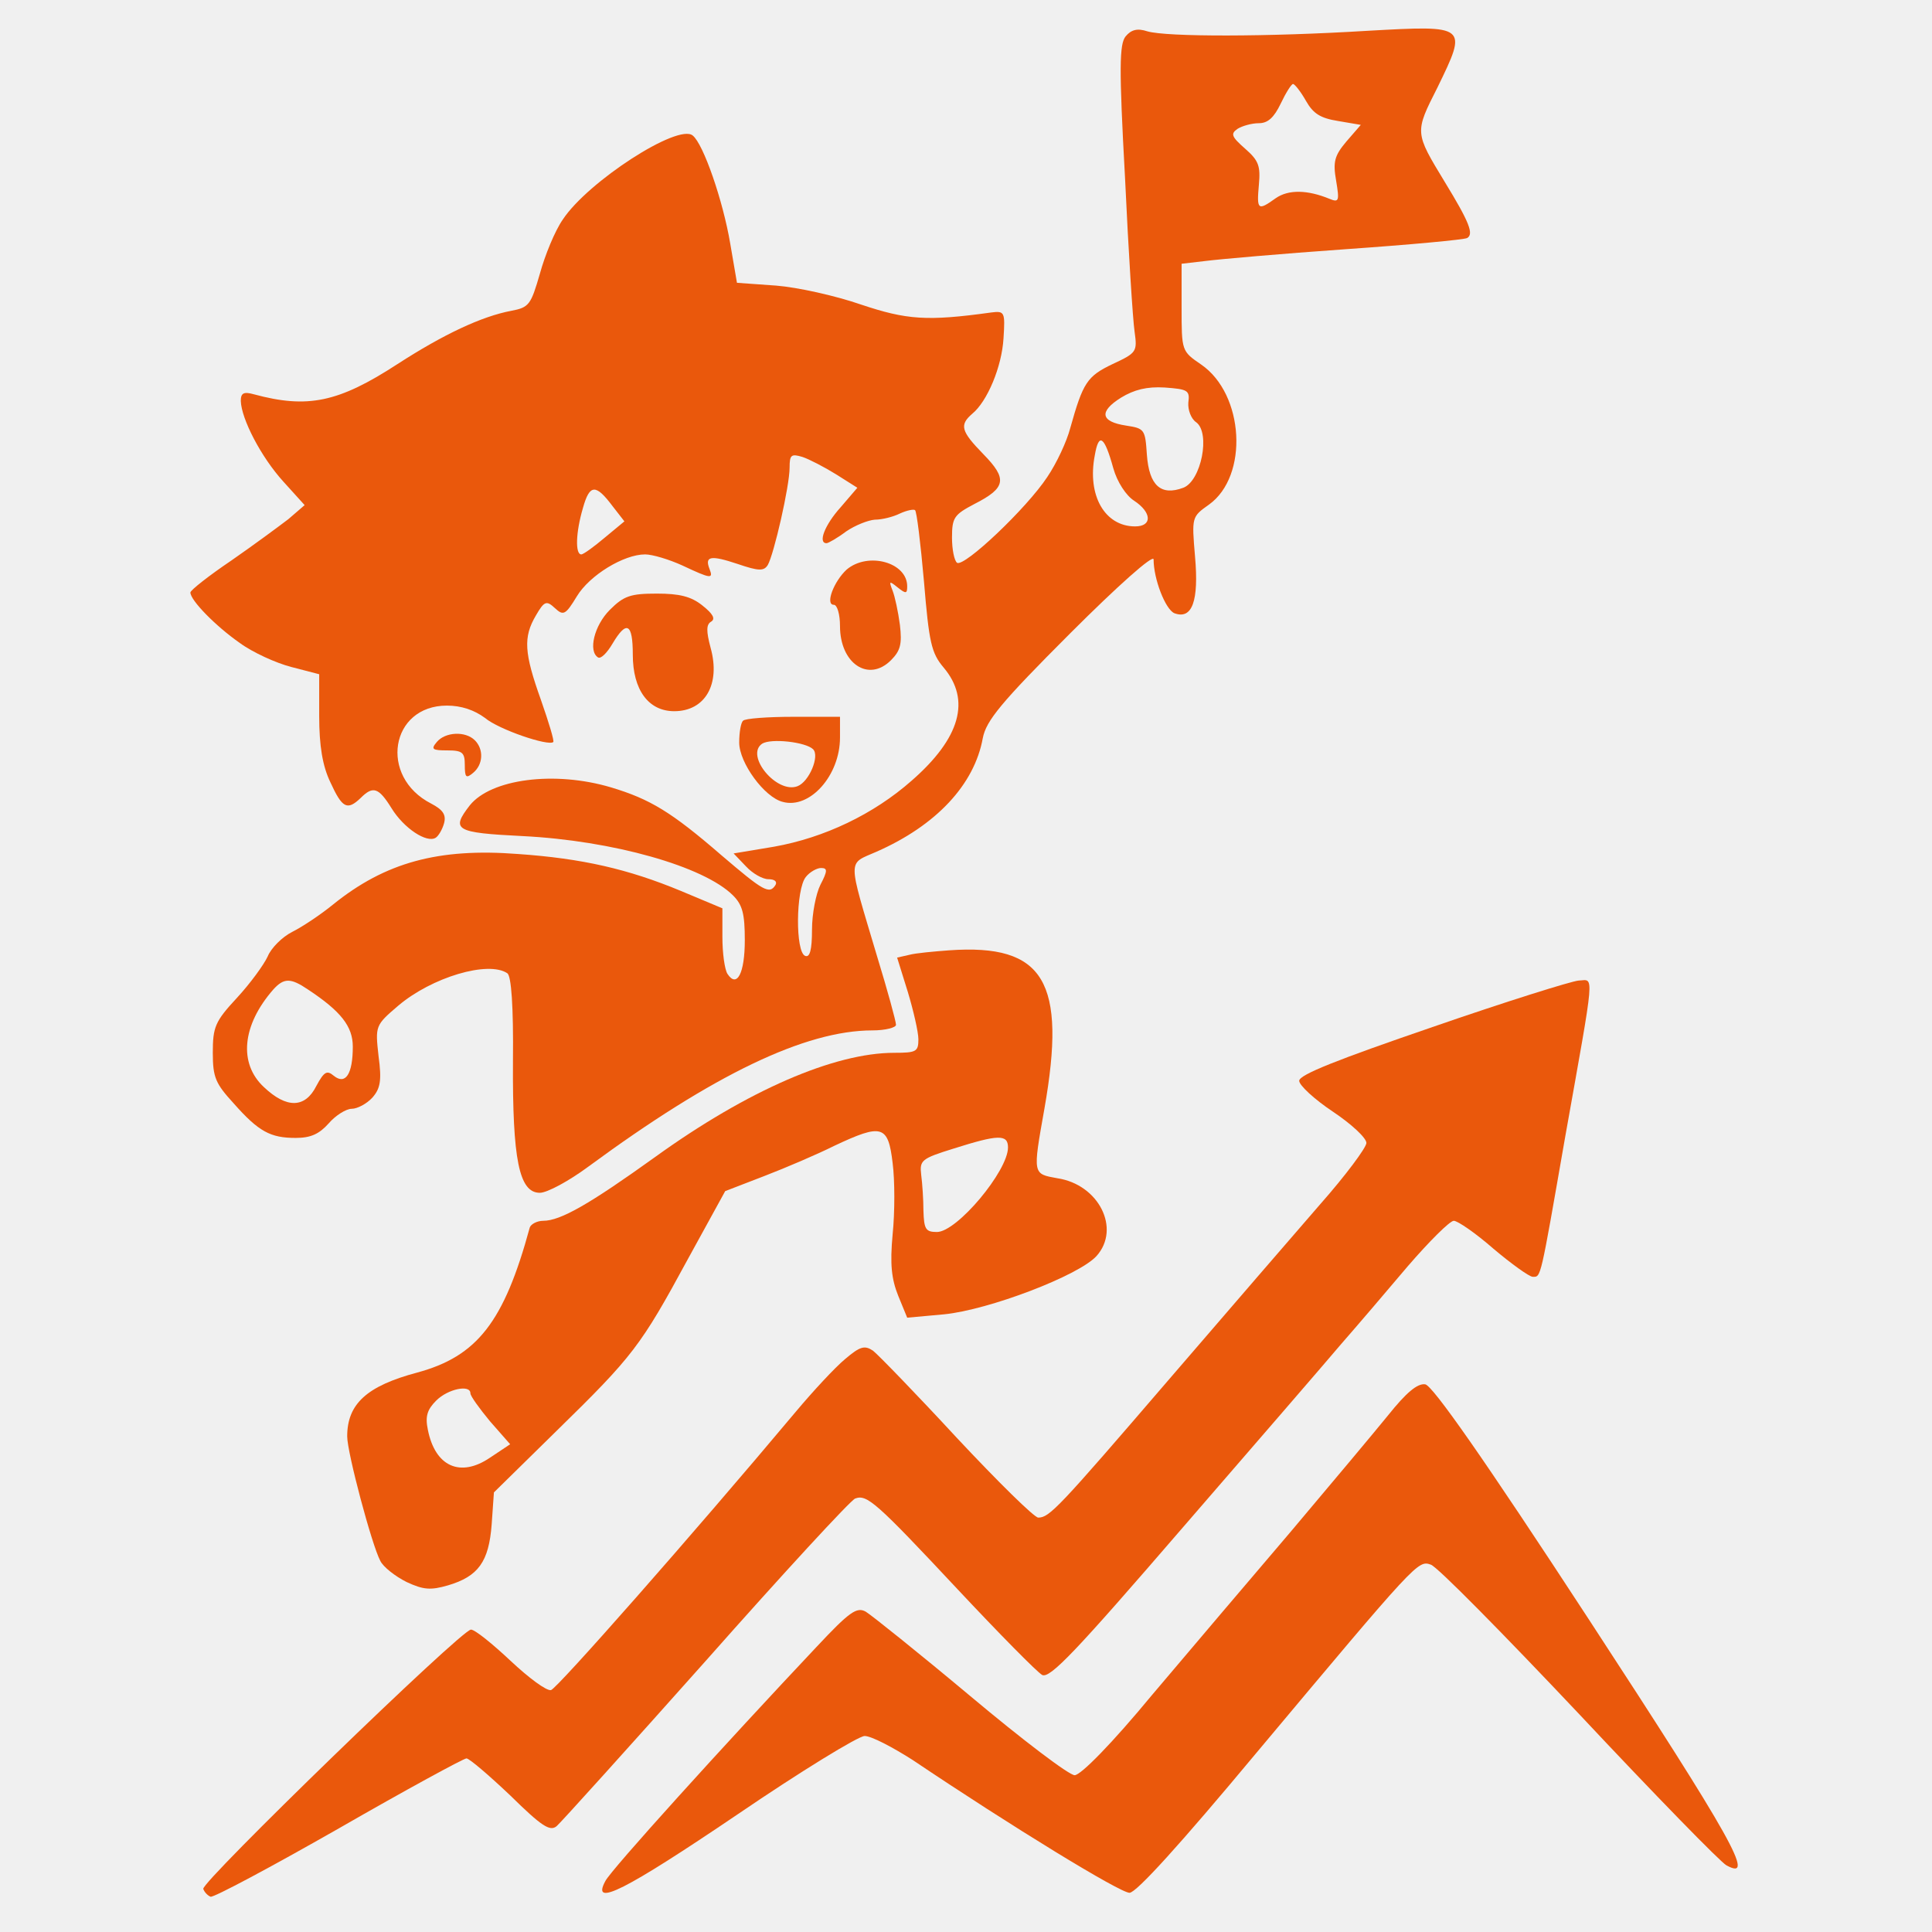
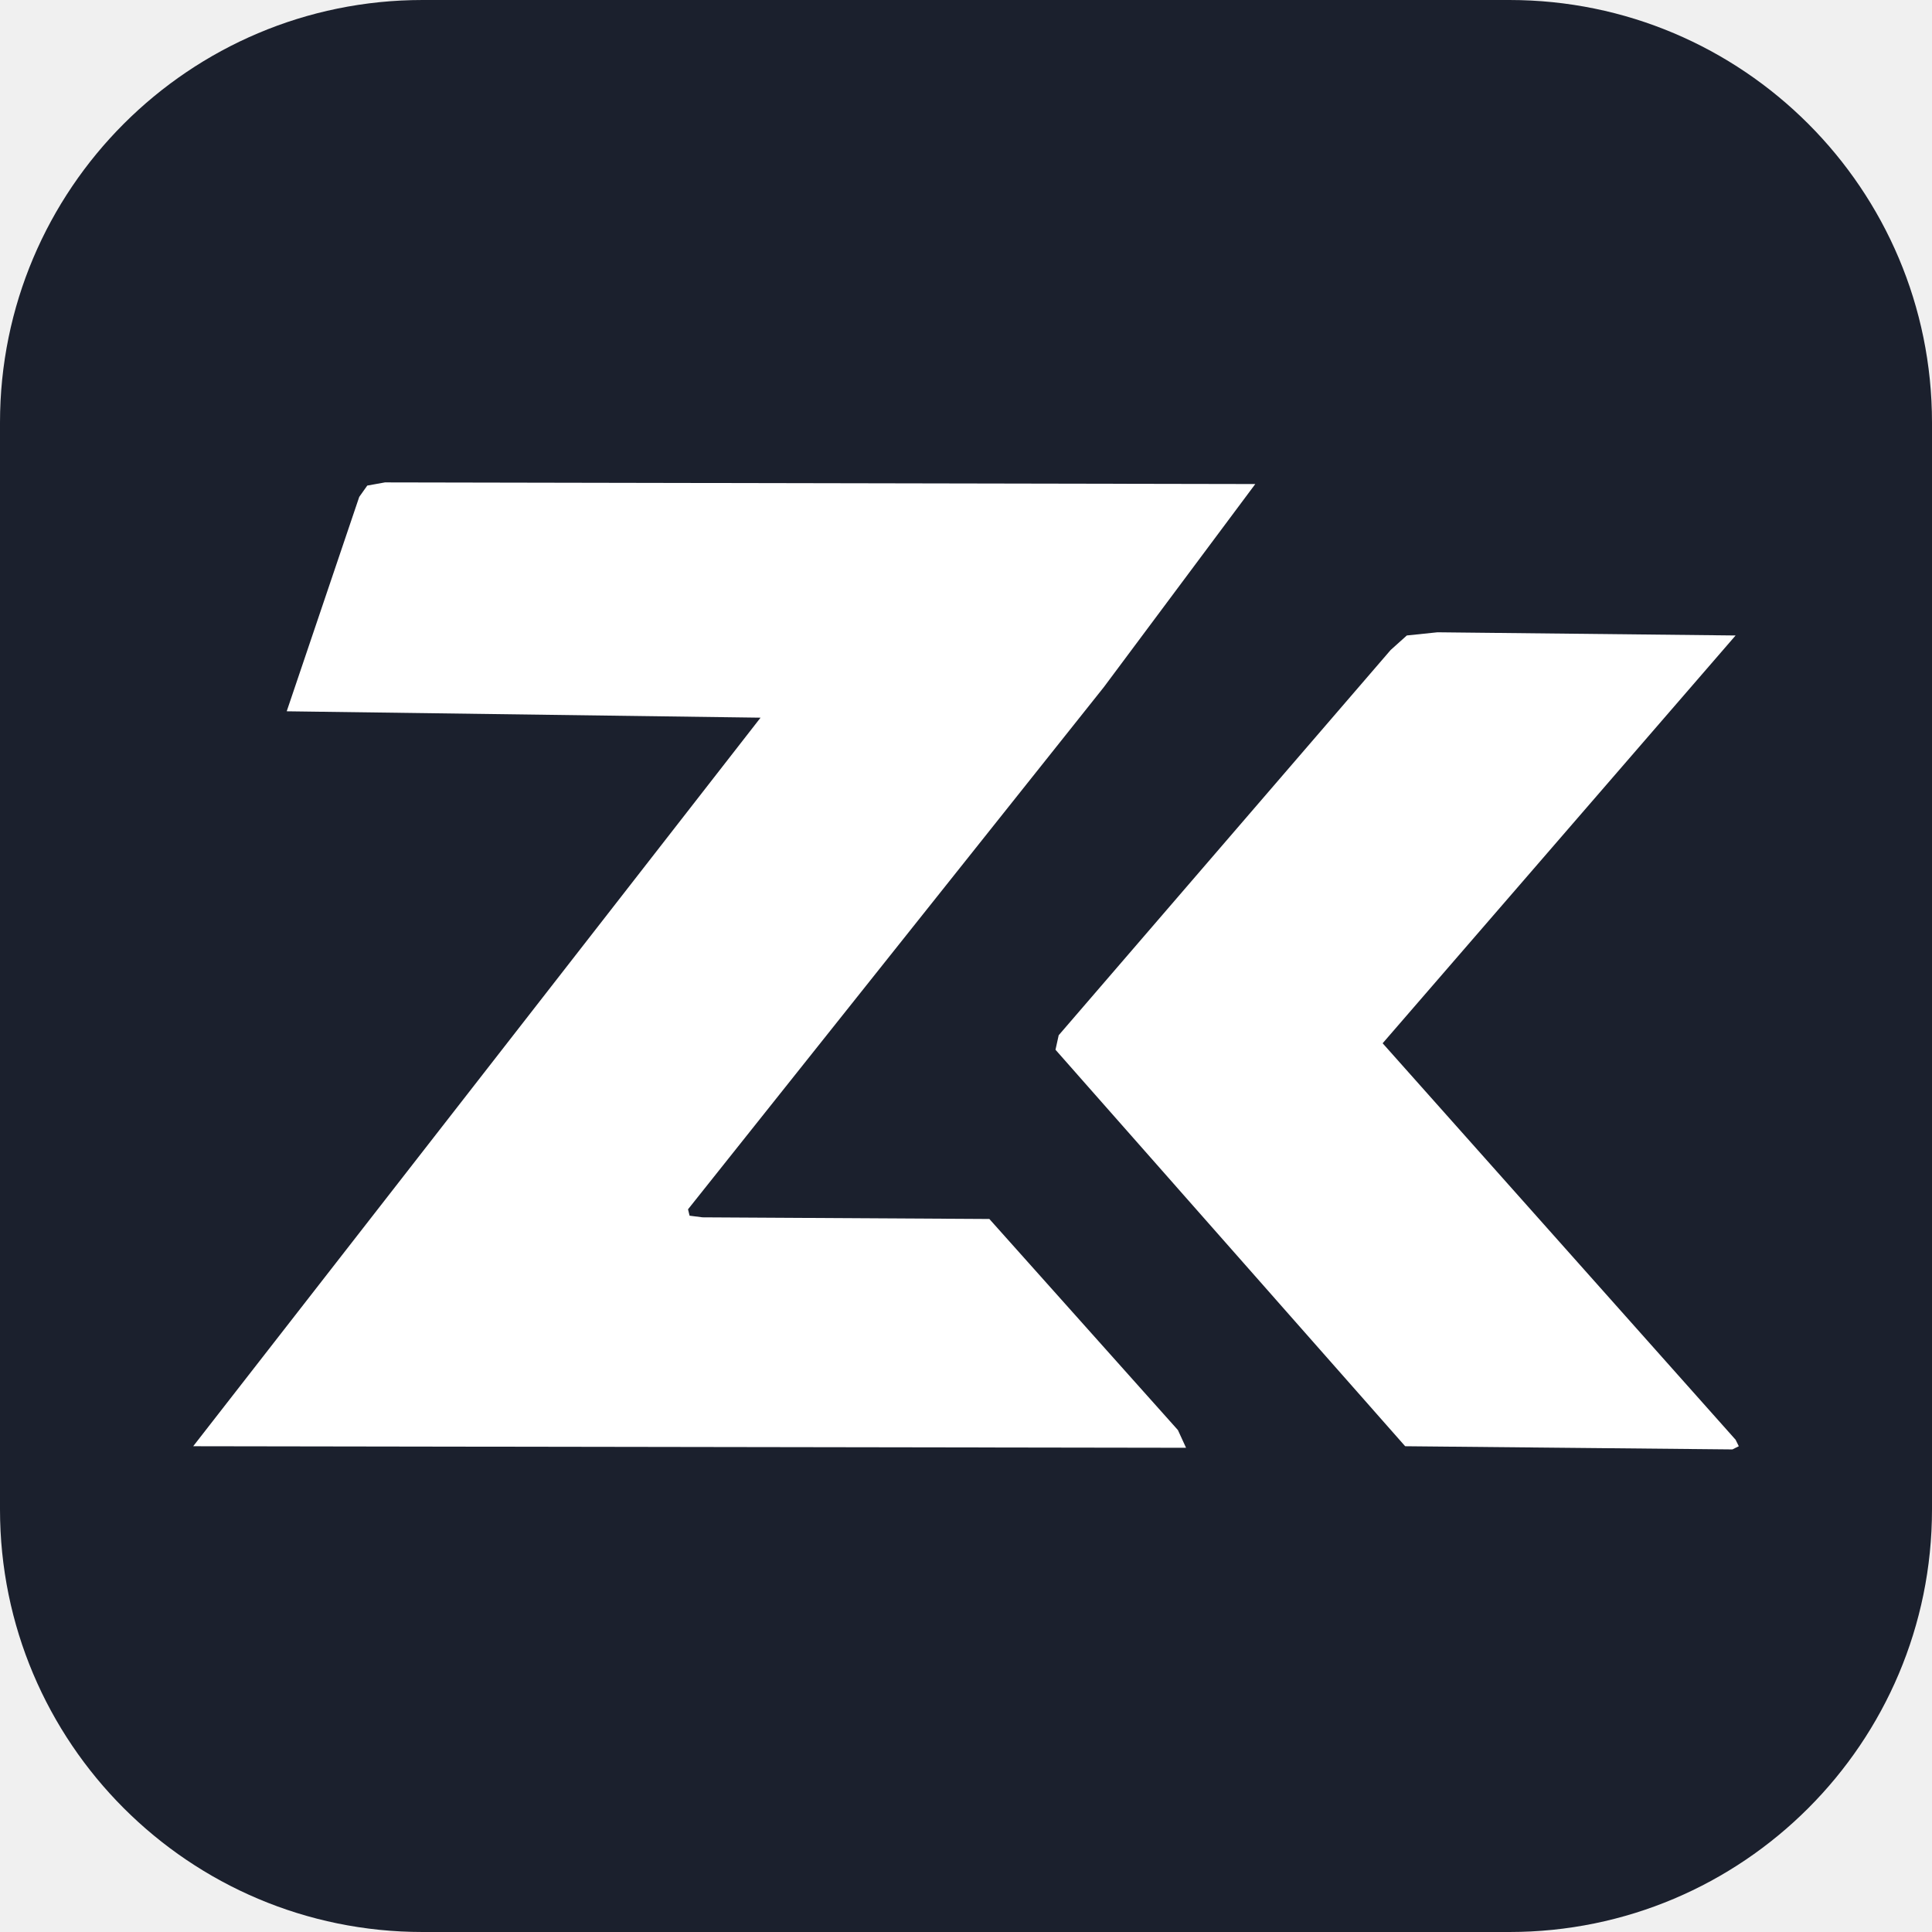
- <svg xmlns="http://www.w3.org/2000/svg" version="1.0" width="547pt" height="547pt" viewBox="169 96 285 345" preserveAspectRatio="xMidYMid meet">
-   <g transform="translate(0,547) scale(0.1,-0.1)" fill="#EA580C" stroke="none">
-     <path d="M3400 4445 c-11 -14 -12 -54 -1 -253 6 -130 14 -254 17 -274 5 -36 4 -38 -39 -58 -46 -22 -53 -33 -76 -115 -6 -23 -24 -62 -41 -87 -37 -56 -148 -161 -161 -153 -5 4 -9 24 -9 45 0 36 4 41 40 60 57 29 59 45 16 89 -40 41 -43 52 -20 72 27 22 53 84 56 135 3 47 2 49 -22 46 -115 -16 -151 -13 -232 14 -46 16 -114 31 -152 34 l-70 5 -12 70 c-13 77 -48 178 -67 193 -26 22 -187 -82 -232 -150 -14 -20 -32 -64 -41 -97 -16 -55 -19 -60 -51 -66 -53 -10 -121 -42 -203 -95 -106 -69 -161 -80 -257 -54 -18 5 -23 2 -23 -12 1 -32 36 -100 76 -144 l38 -42 -29 -25 c-17 -13 -63 -47 -102 -74 -40 -27 -73 -53 -73 -57 0 -14 45 -60 88 -90 23 -17 65 -36 92 -43 l50 -13 0 -75 c0 -53 6 -89 20 -118 21 -46 30 -51 54 -28 22 22 32 19 55 -18 22 -36 63 -63 79 -53 5 3 12 15 15 26 4 15 -2 24 -23 35 -94 48 -73 175 28 175 26 0 49 -8 68 -22 25 -21 114 -51 122 -43 2 2 -8 35 -22 75 -30 84 -32 112 -9 151 15 26 19 27 34 13 15 -14 19 -12 39 21 23 38 84 75 122 75 13 0 43 -9 67 -20 51 -24 55 -24 48 -6 -9 23 2 25 50 9 38 -13 47 -13 54 -2 11 19 39 141 39 174 0 23 3 25 23 19 12 -4 39 -18 60 -31 l38 -24 -30 -35 c-28 -31 -41 -64 -25 -64 3 0 19 9 35 21 16 11 39 20 51 21 13 0 33 5 45 11 13 6 25 8 27 6 3 -2 10 -60 16 -128 9 -108 13 -127 35 -153 49 -58 30 -126 -57 -202 -68 -60 -156 -102 -246 -118 l-72 -12 22 -23 c12 -13 30 -23 40 -23 11 0 16 -4 13 -10 -11 -18 -22 -11 -97 53 -89 77 -127 100 -197 121 -101 30 -214 15 -252 -32 -34 -44 -27 -49 94 -55 161 -8 324 -54 376 -106 17 -17 21 -33 21 -80 0 -59 -14 -86 -31 -60 -5 8 -9 37 -9 66 l0 51 -74 31 c-94 39 -176 58 -291 66 -142 11 -237 -15 -330 -90 -22 -18 -55 -40 -73 -49 -18 -9 -38 -29 -44 -44 -7 -15 -31 -48 -55 -74 -39 -42 -43 -52 -43 -98 0 -44 5 -55 37 -90 45 -51 66 -62 111 -62 27 0 42 7 59 26 12 14 31 26 41 26 10 0 27 9 37 20 14 16 17 30 11 74 -6 54 -6 55 35 90 60 51 161 81 195 58 7 -5 11 -58 10 -157 -1 -176 11 -235 48 -235 13 0 52 21 87 47 223 164 387 243 507 243 23 0 42 5 42 10 0 6 -15 61 -34 123 -53 178 -53 163 -1 186 107 47 175 120 190 203 6 31 32 63 156 187 85 85 149 142 149 132 0 -35 21 -89 37 -96 32 -12 44 22 37 101 -6 71 -6 71 25 93 71 51 63 197 -14 250 -35 24 -35 24 -35 102 l0 78 43 5 c23 3 136 13 250 21 115 8 212 17 217 20 12 7 4 28 -40 100 -54 89 -54 88 -13 169 54 111 54 111 -125 101 -179 -11 -358 -11 -393 -1 -18 6 -29 3 -39 -9z m322 -115 c13 -23 26 -31 57 -36 l41 -7 -26 -30 c-21 -25 -24 -36 -18 -70 6 -36 5 -39 -12 -32 -39 16 -73 17 -96 1 -32 -23 -34 -21 -30 24 3 33 0 43 -24 64 -25 22 -27 27 -14 36 8 5 25 10 38 10 16 0 27 10 39 35 9 19 19 35 22 35 3 0 14 -14 23 -30z m-210 -539 c-1 -13 5 -29 14 -35 26 -19 9 -105 -23 -117 -40 -15 -61 4 -65 59 -3 45 -4 47 -37 52 -46 7 -49 25 -9 50 23 14 46 20 78 18 41 -3 45 -5 42 -27z m-134 -117 c7 -25 23 -49 37 -58 32 -21 33 -46 2 -46 -54 0 -86 55 -72 127 7 41 17 35 33 -23z m-894 -68 l21 -27 -35 -29 c-19 -16 -38 -30 -42 -30 -11 0 -10 39 3 83 12 43 23 43 53 3z m371 -676 c-8 -16 -15 -52 -15 -80 0 -37 -4 -50 -12 -47 -18 6 -17 119 1 141 7 9 20 16 27 16 12 0 12 -5 -1 -30z m-915 -187 c59 -39 80 -66 80 -102 0 -49 -13 -69 -34 -52 -12 10 -17 8 -31 -18 -20 -40 -53 -41 -94 -2 -45 42 -39 110 17 174 19 21 31 21 62 0z" />
-     <path d="M2902 3493 c-23 -21 -39 -63 -23 -63 6 0 11 -17 11 -38 0 -67 51 -101 91 -61 17 17 20 29 16 63 -3 23 -9 51 -13 61 -7 18 -6 18 9 6 15 -12 17 -11 17 2 0 43 -70 62 -108 30z" />
-     <path d="M2479 3421 c-28 -28 -39 -74 -21 -85 5 -3 16 8 26 25 25 42 36 36 36 -20 0 -63 28 -101 74 -101 55 0 83 48 65 113 -8 30 -8 42 1 47 8 5 3 14 -16 29 -20 16 -41 21 -81 21 -47 0 -59 -4 -84 -29z" />
-     <path d="M2717 3223 c-4 -3 -7 -21 -7 -39 0 -36 45 -98 78 -106 48 -13 102 47 102 115 l0 37 -83 0 c-46 0 -87 -3 -90 -7z m125 -51 c12 -12 -7 -58 -28 -66 -37 -14 -94 55 -63 76 16 10 78 3 91 -10z" />
-     <path d="M2170 3185 c-11 -13 -8 -15 19 -15 27 0 31 -4 31 -26 0 -22 2 -25 15 -14 18 15 19 42 3 58 -17 17 -53 15 -68 -3z" />
-     <path d="M3085 2813 c-27 -2 -60 -5 -71 -8 l-22 -5 19 -61 c10 -33 19 -72 19 -85 0 -22 -4 -24 -43 -24 -107 0 -262 -67 -427 -186 -117 -84 -169 -114 -200 -114 -11 0 -22 -6 -24 -12 -46 -169 -94 -230 -201 -259 -90 -24 -125 -56 -125 -114 0 -29 44 -194 59 -222 5 -11 27 -28 47 -38 30 -14 43 -15 74 -6 54 16 73 42 78 109 l4 57 112 110 c136 133 150 151 234 306 l67 122 70 27 c39 15 95 39 125 54 85 40 96 37 104 -31 4 -31 4 -88 0 -127 -5 -54 -2 -80 10 -110 l16 -39 66 6 c80 8 240 69 272 104 44 49 4 128 -70 139 -44 8 -44 6 -23 124 40 227 0 295 -170 283z m105 -352 c0 -42 -91 -151 -127 -151 -20 0 -23 5 -24 38 0 20 -2 49 -4 64 -3 26 0 29 58 47 79 25 97 26 97 2z m-960 -439 c0 -5 16 -27 35 -50 l36 -41 -36 -24 c-53 -36 -98 -16 -111 50 -5 24 -1 36 15 52 21 21 61 29 61 13z" />
-     <path d="M3948 2676 c-169 -58 -238 -85 -238 -96 0 -8 27 -33 60 -55 33 -22 60 -47 60 -56 0 -8 -37 -58 -83 -110 -45 -52 -167 -193 -271 -314 -196 -228 -212 -245 -232 -245 -7 0 -72 64 -145 142 -73 79 -141 149 -150 156 -15 10 -23 8 -50 -15 -18 -15 -57 -57 -88 -94 -187 -223 -426 -494 -437 -497 -8 -2 -40 22 -72 52 -33 31 -64 56 -71 56 -17 0 -482 -451 -478 -463 2 -6 8 -12 13 -14 5 -2 108 53 229 122 120 69 223 125 228 125 5 0 40 -30 78 -66 56 -55 71 -65 83 -55 8 7 128 140 267 296 138 156 258 286 266 289 21 8 37 -6 183 -162 74 -79 142 -148 151 -153 14 -7 61 43 250 262 129 149 257 297 284 329 28 32 81 94 119 139 38 44 75 81 82 81 7 0 39 -22 71 -50 32 -27 64 -50 70 -50 15 0 13 -8 58 250 54 303 52 280 24 279 -13 -1 -131 -38 -261 -83z" />
-     <path d="M3869 1983 c-26 -32 -104 -125 -174 -208 -70 -82 -182 -214 -248 -292 -71 -86 -127 -143 -138 -143 -10 0 -93 63 -186 141 -92 77 -177 145 -187 151 -16 9 -29 0 -88 -63 -164 -174 -367 -398 -377 -418 -26 -48 35 -17 236 119 113 77 216 140 227 140 12 0 50 -20 86 -43 177 -119 370 -237 387 -237 12 0 90 86 225 248 289 345 290 346 313 338 11 -3 130 -124 265 -267 135 -144 253 -265 263 -270 53 -29 11 46 -245 438 -190 291 -280 419 -293 421 -14 2 -34 -15 -66 -55z" />
+ <svg xmlns="http://www.w3.org/2000/svg" viewBox="0 0 64 64" role="img" aria-label="ZENKUU">
+   <rect width="64" height="64" rx="14" fill="#1b202d" />
+   <g transform="translate(6.4 15.98) scale(0.32034)">
+     <path d="M19.83 0L109.83 0.17L94.17 21.17L51.17 75.17L51.33 75.83L52.67 76L82.33 76.17L101.83 98L102.67 99.83L0 99.67L58.67 24.33L9.67 23.67L17.17 1.5L18 0.33ZM128.67 15.5L159.5 15.83L123 58L159.5 99L159.83 99.67L159.17 100L125.33 99.67L89.17 58.67L89.5 57.17L123.83 17.33L125.5 15.83Z" fill="#ffffff" />
  </g>
</svg>
